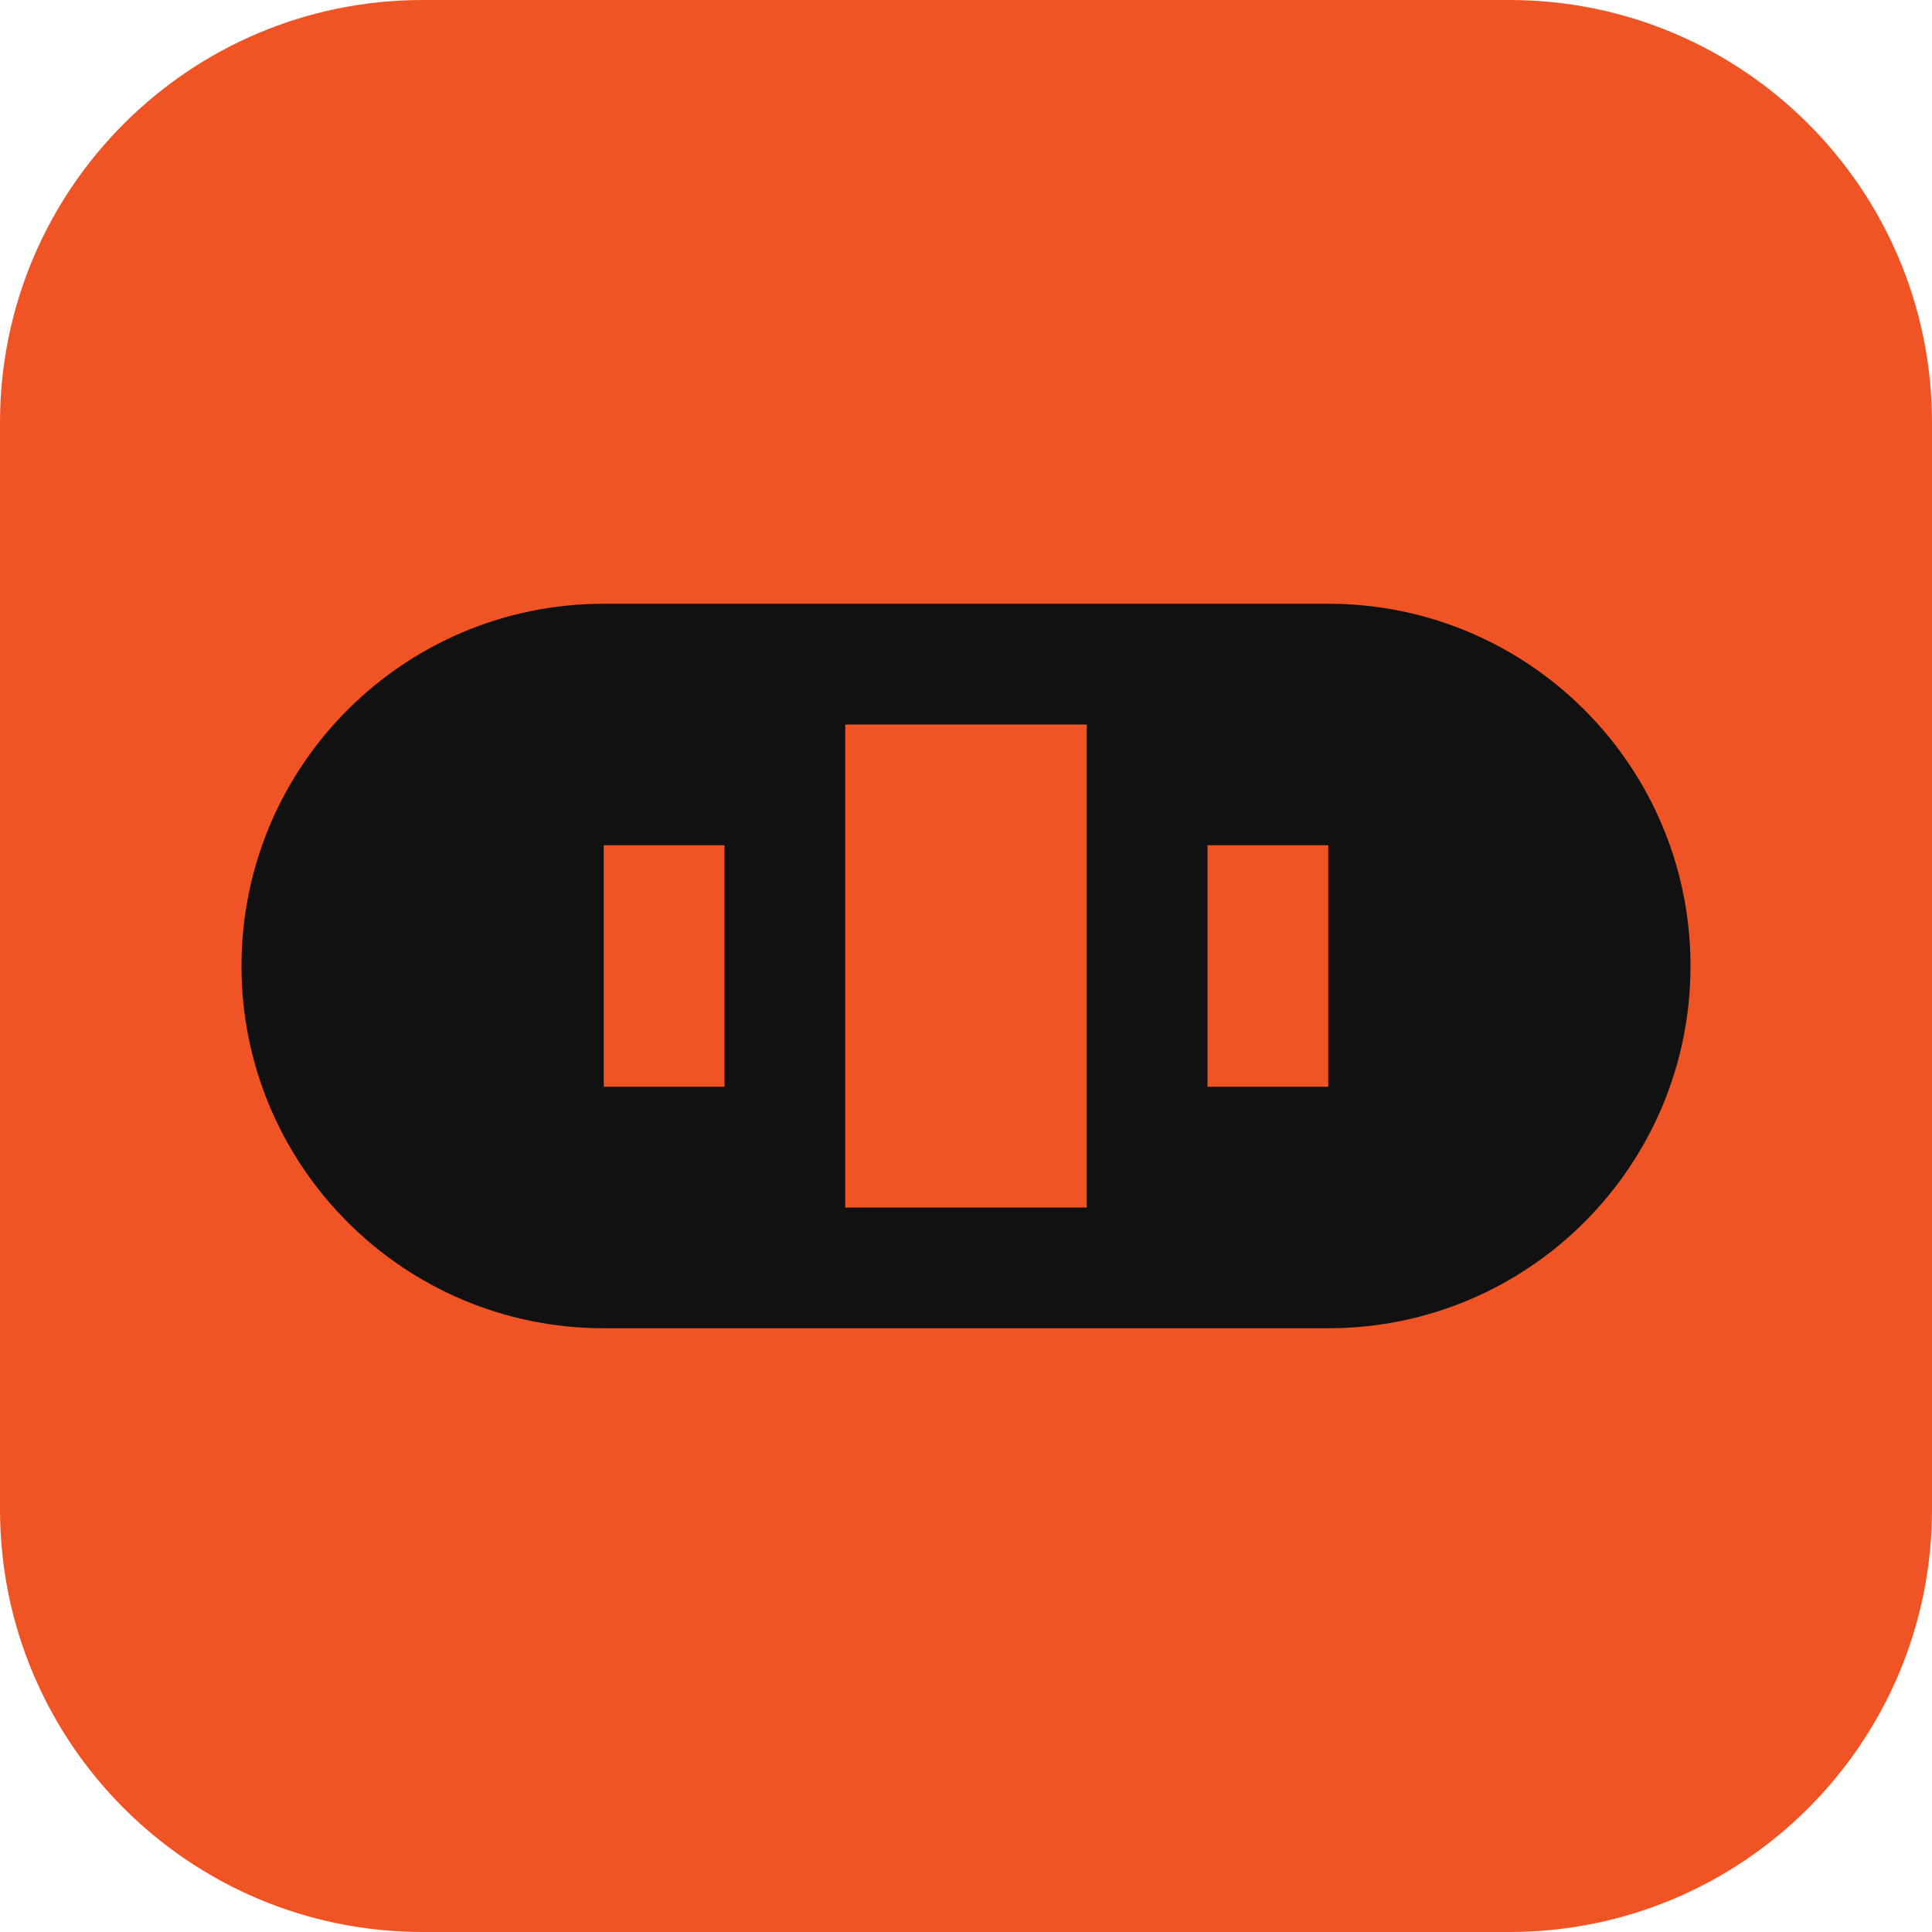
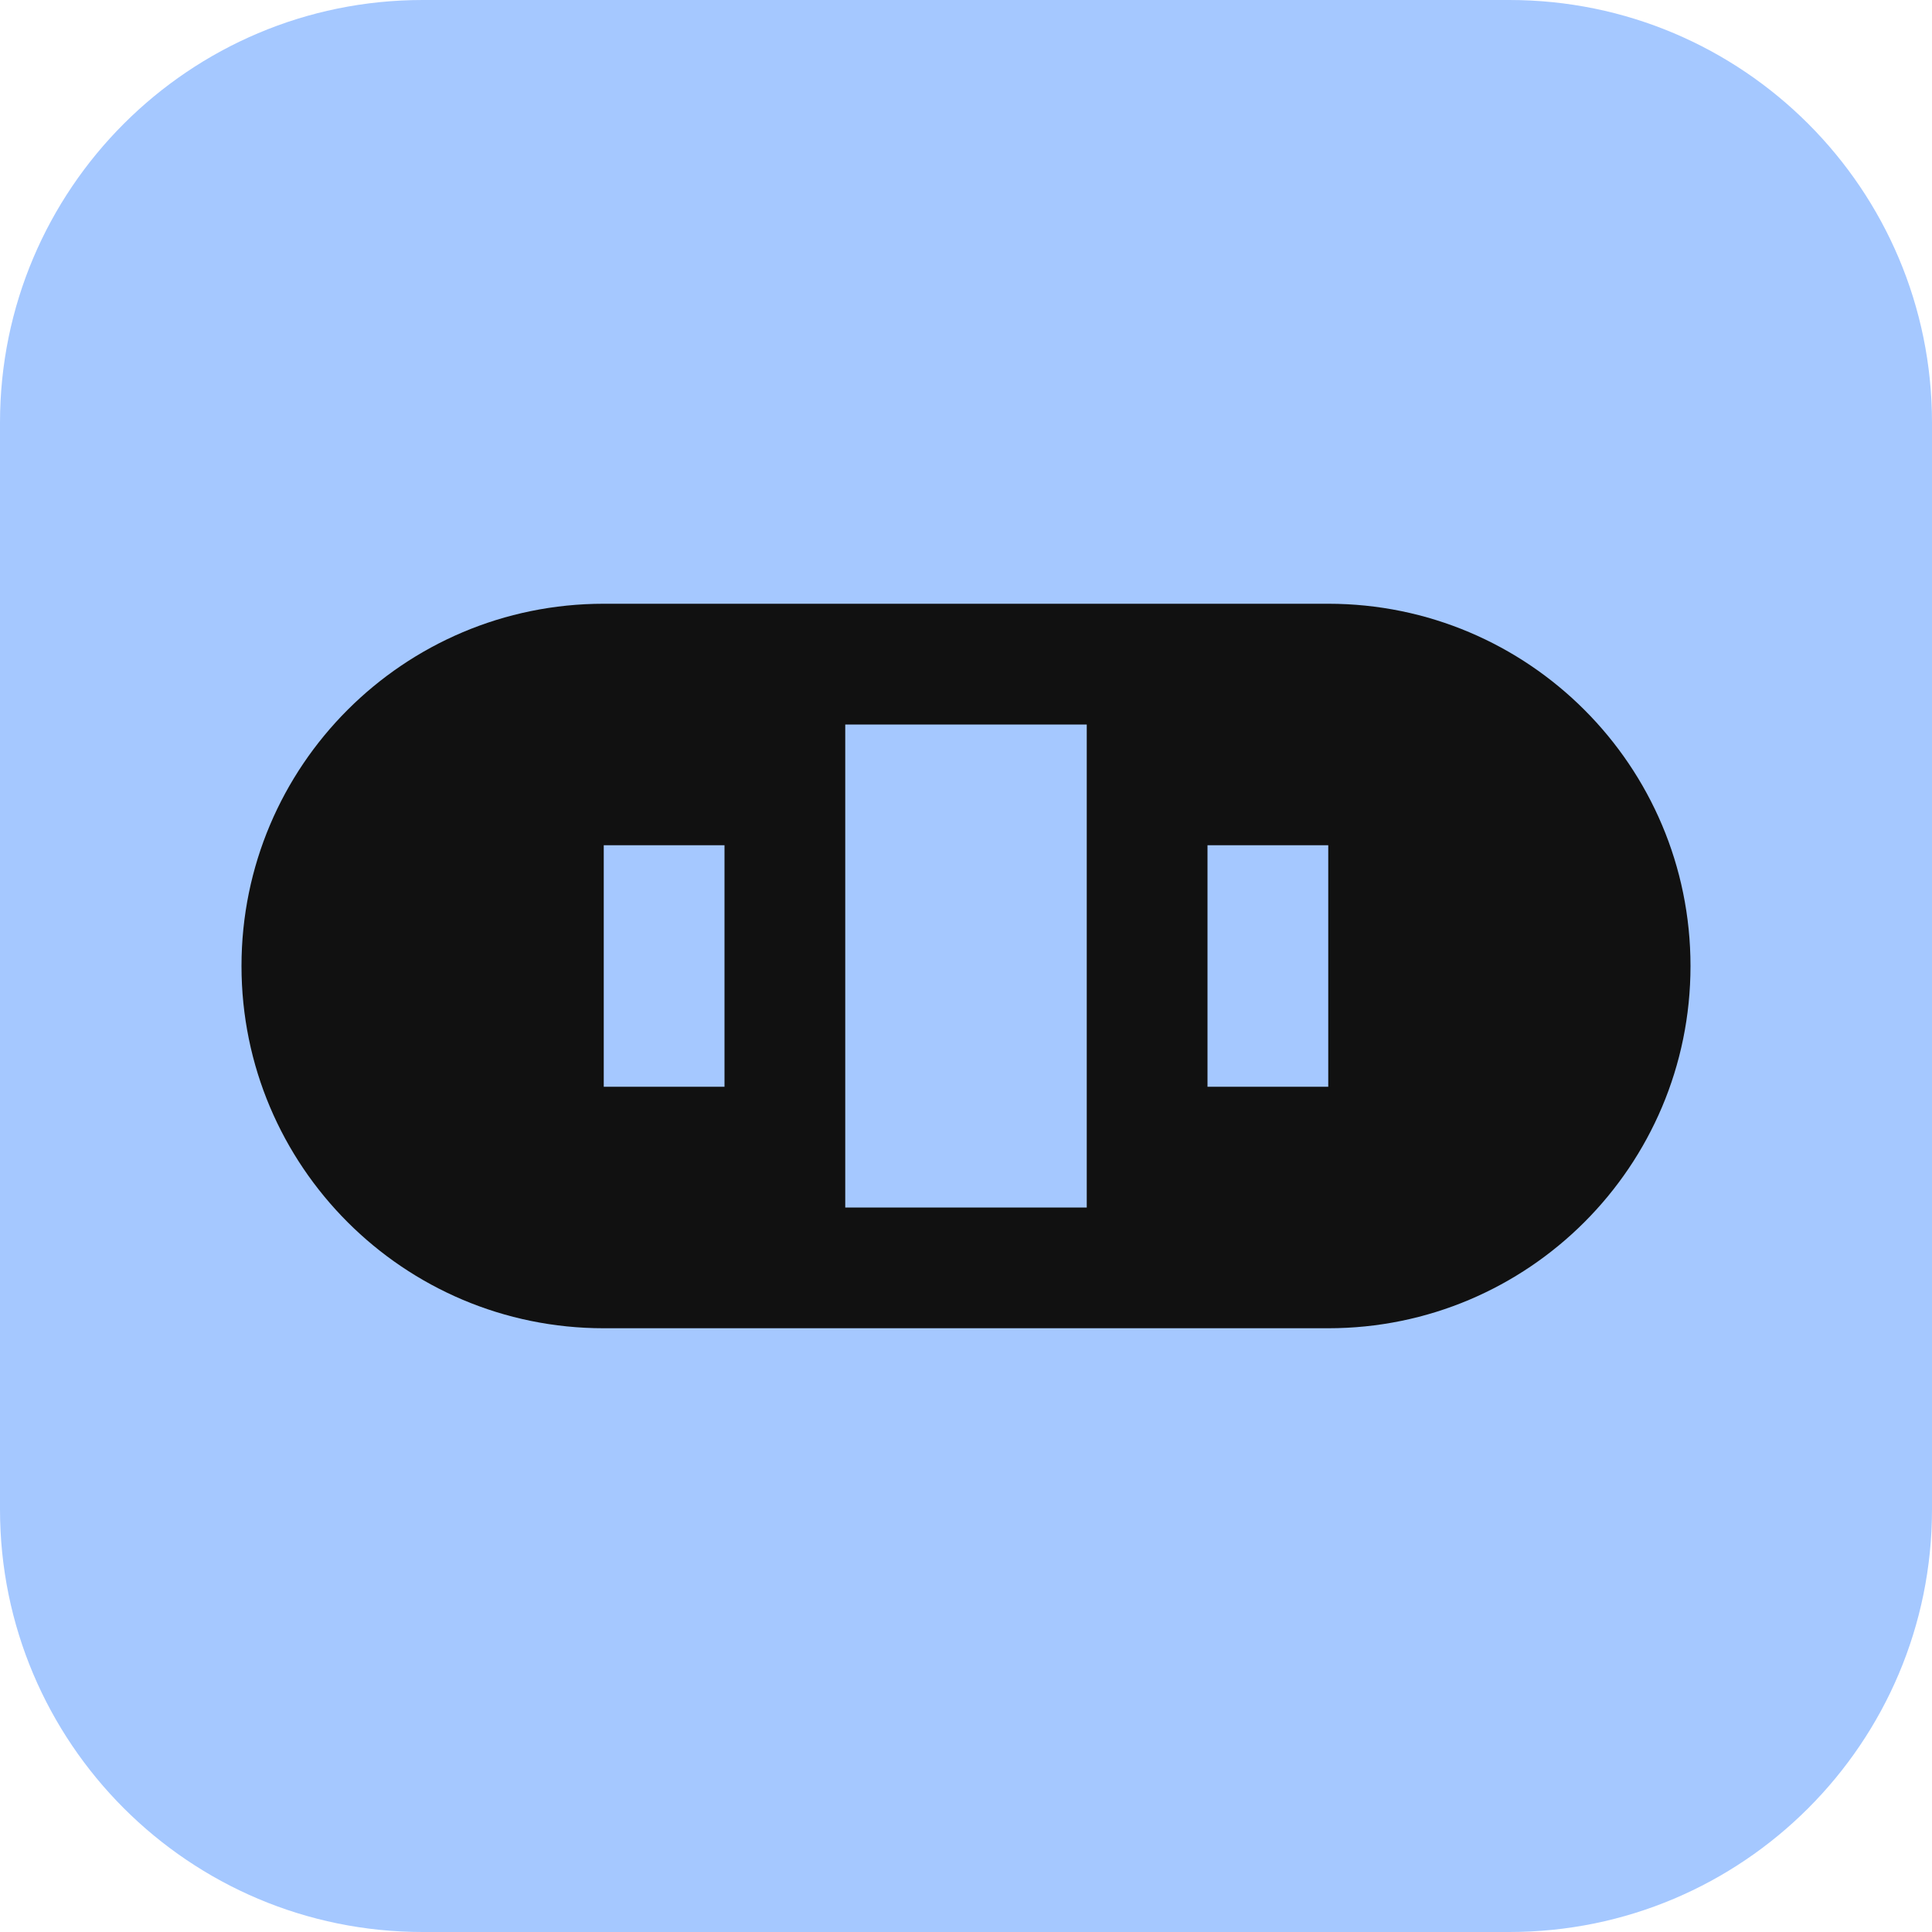
<svg xmlns="http://www.w3.org/2000/svg" width="16" height="16" viewBox="0 0 16 16">
-   <path fill="#F05424" d="M 3.5 0 H 12.5 A 3.5 3.5 0 0 1 16 3.5 V 12.5 A 3.5 3.5 0 0 1 12.5 16 H 3.5 A 3.5 3.5 0 0 1 0 12.5 V 3.5 A 3.5 3.5 0 0 1 3.5 0 Z" />
+   <path fill="#A5C8FF" d="M 3.5 0 H 12.5 A 3.5 3.5 0 0 1 16 3.5 V 12.5 A 3.5 3.5 0 0 1 12.5 16 H 3.5 A 3.5 3.5 0 0 1 0 12.5 V 3.5 A 3.5 3.5 0 0 1 3.5 0 Z" />
  <path fill="#111111" fill-rule="evenodd" d="M 5 5 H 11 A 3 3 0 0 1 11 11 H 5 A 3 3 0 0 1 5 5 Z     M 5 7 H 6 V 9 H 5 Z     M 7 6 H 9 V 10 H 7 Z     M 10 7 H 11 V 9 H 10 Z" />
</svg>
